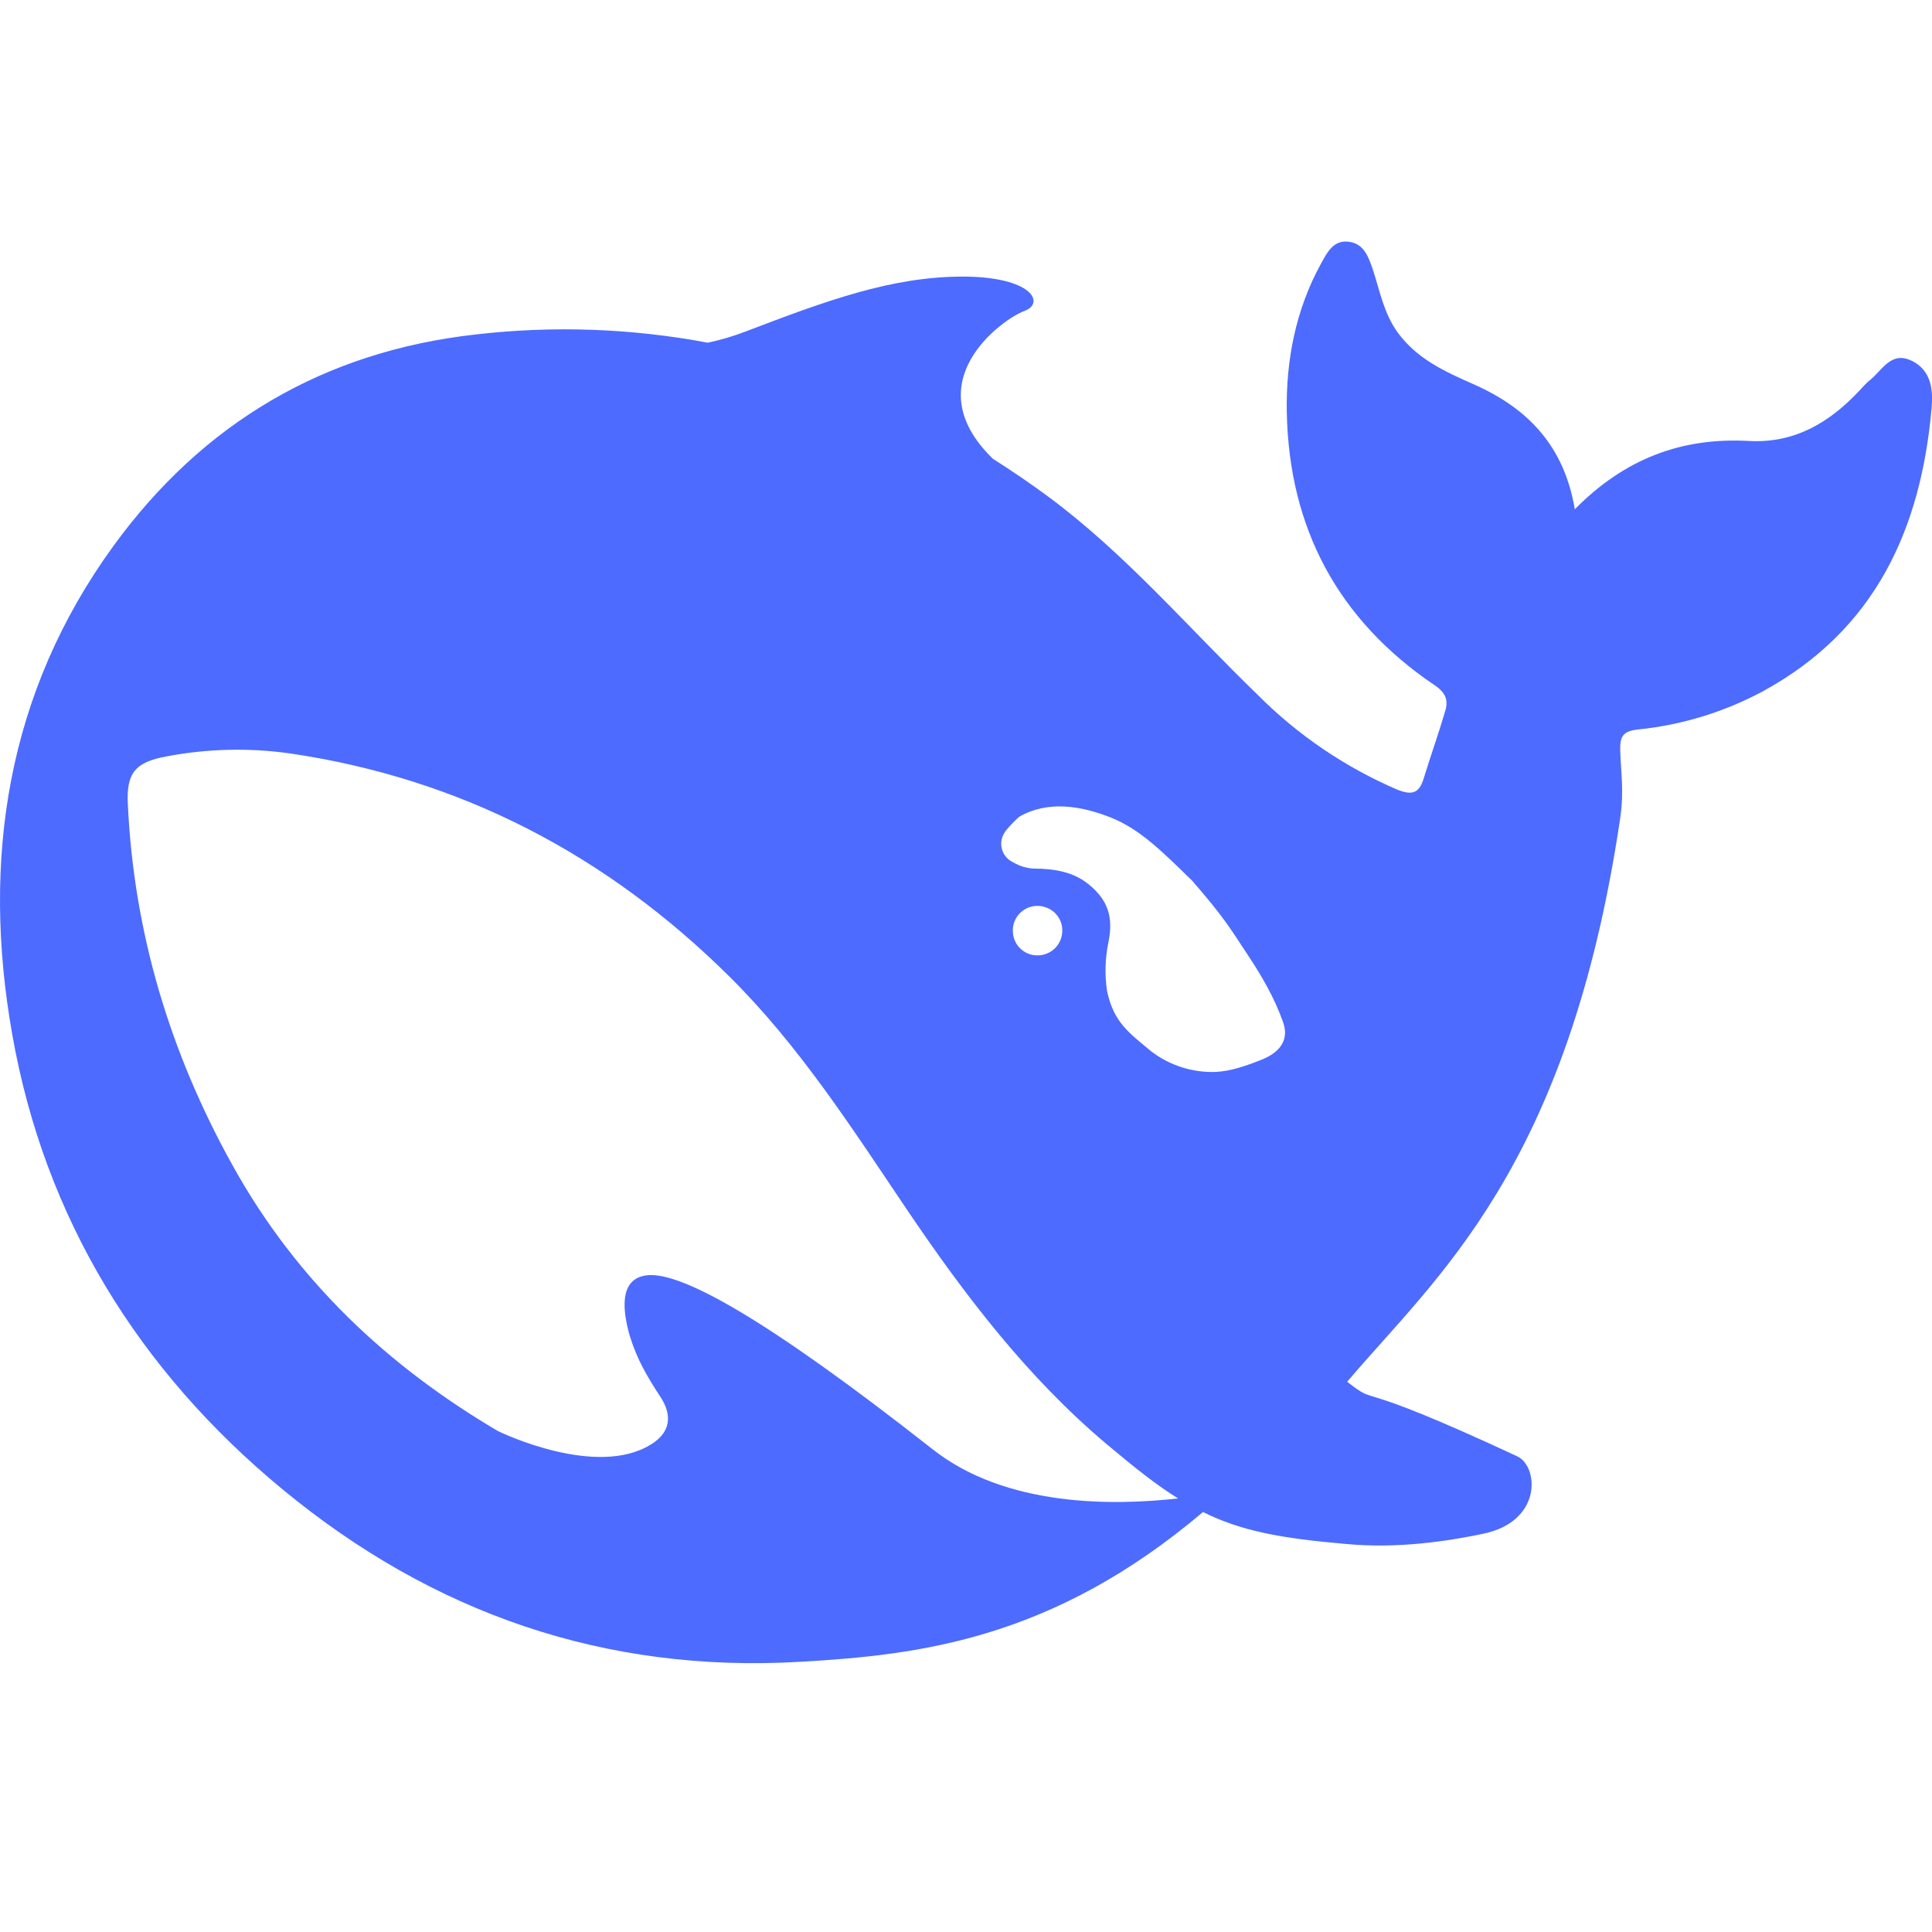
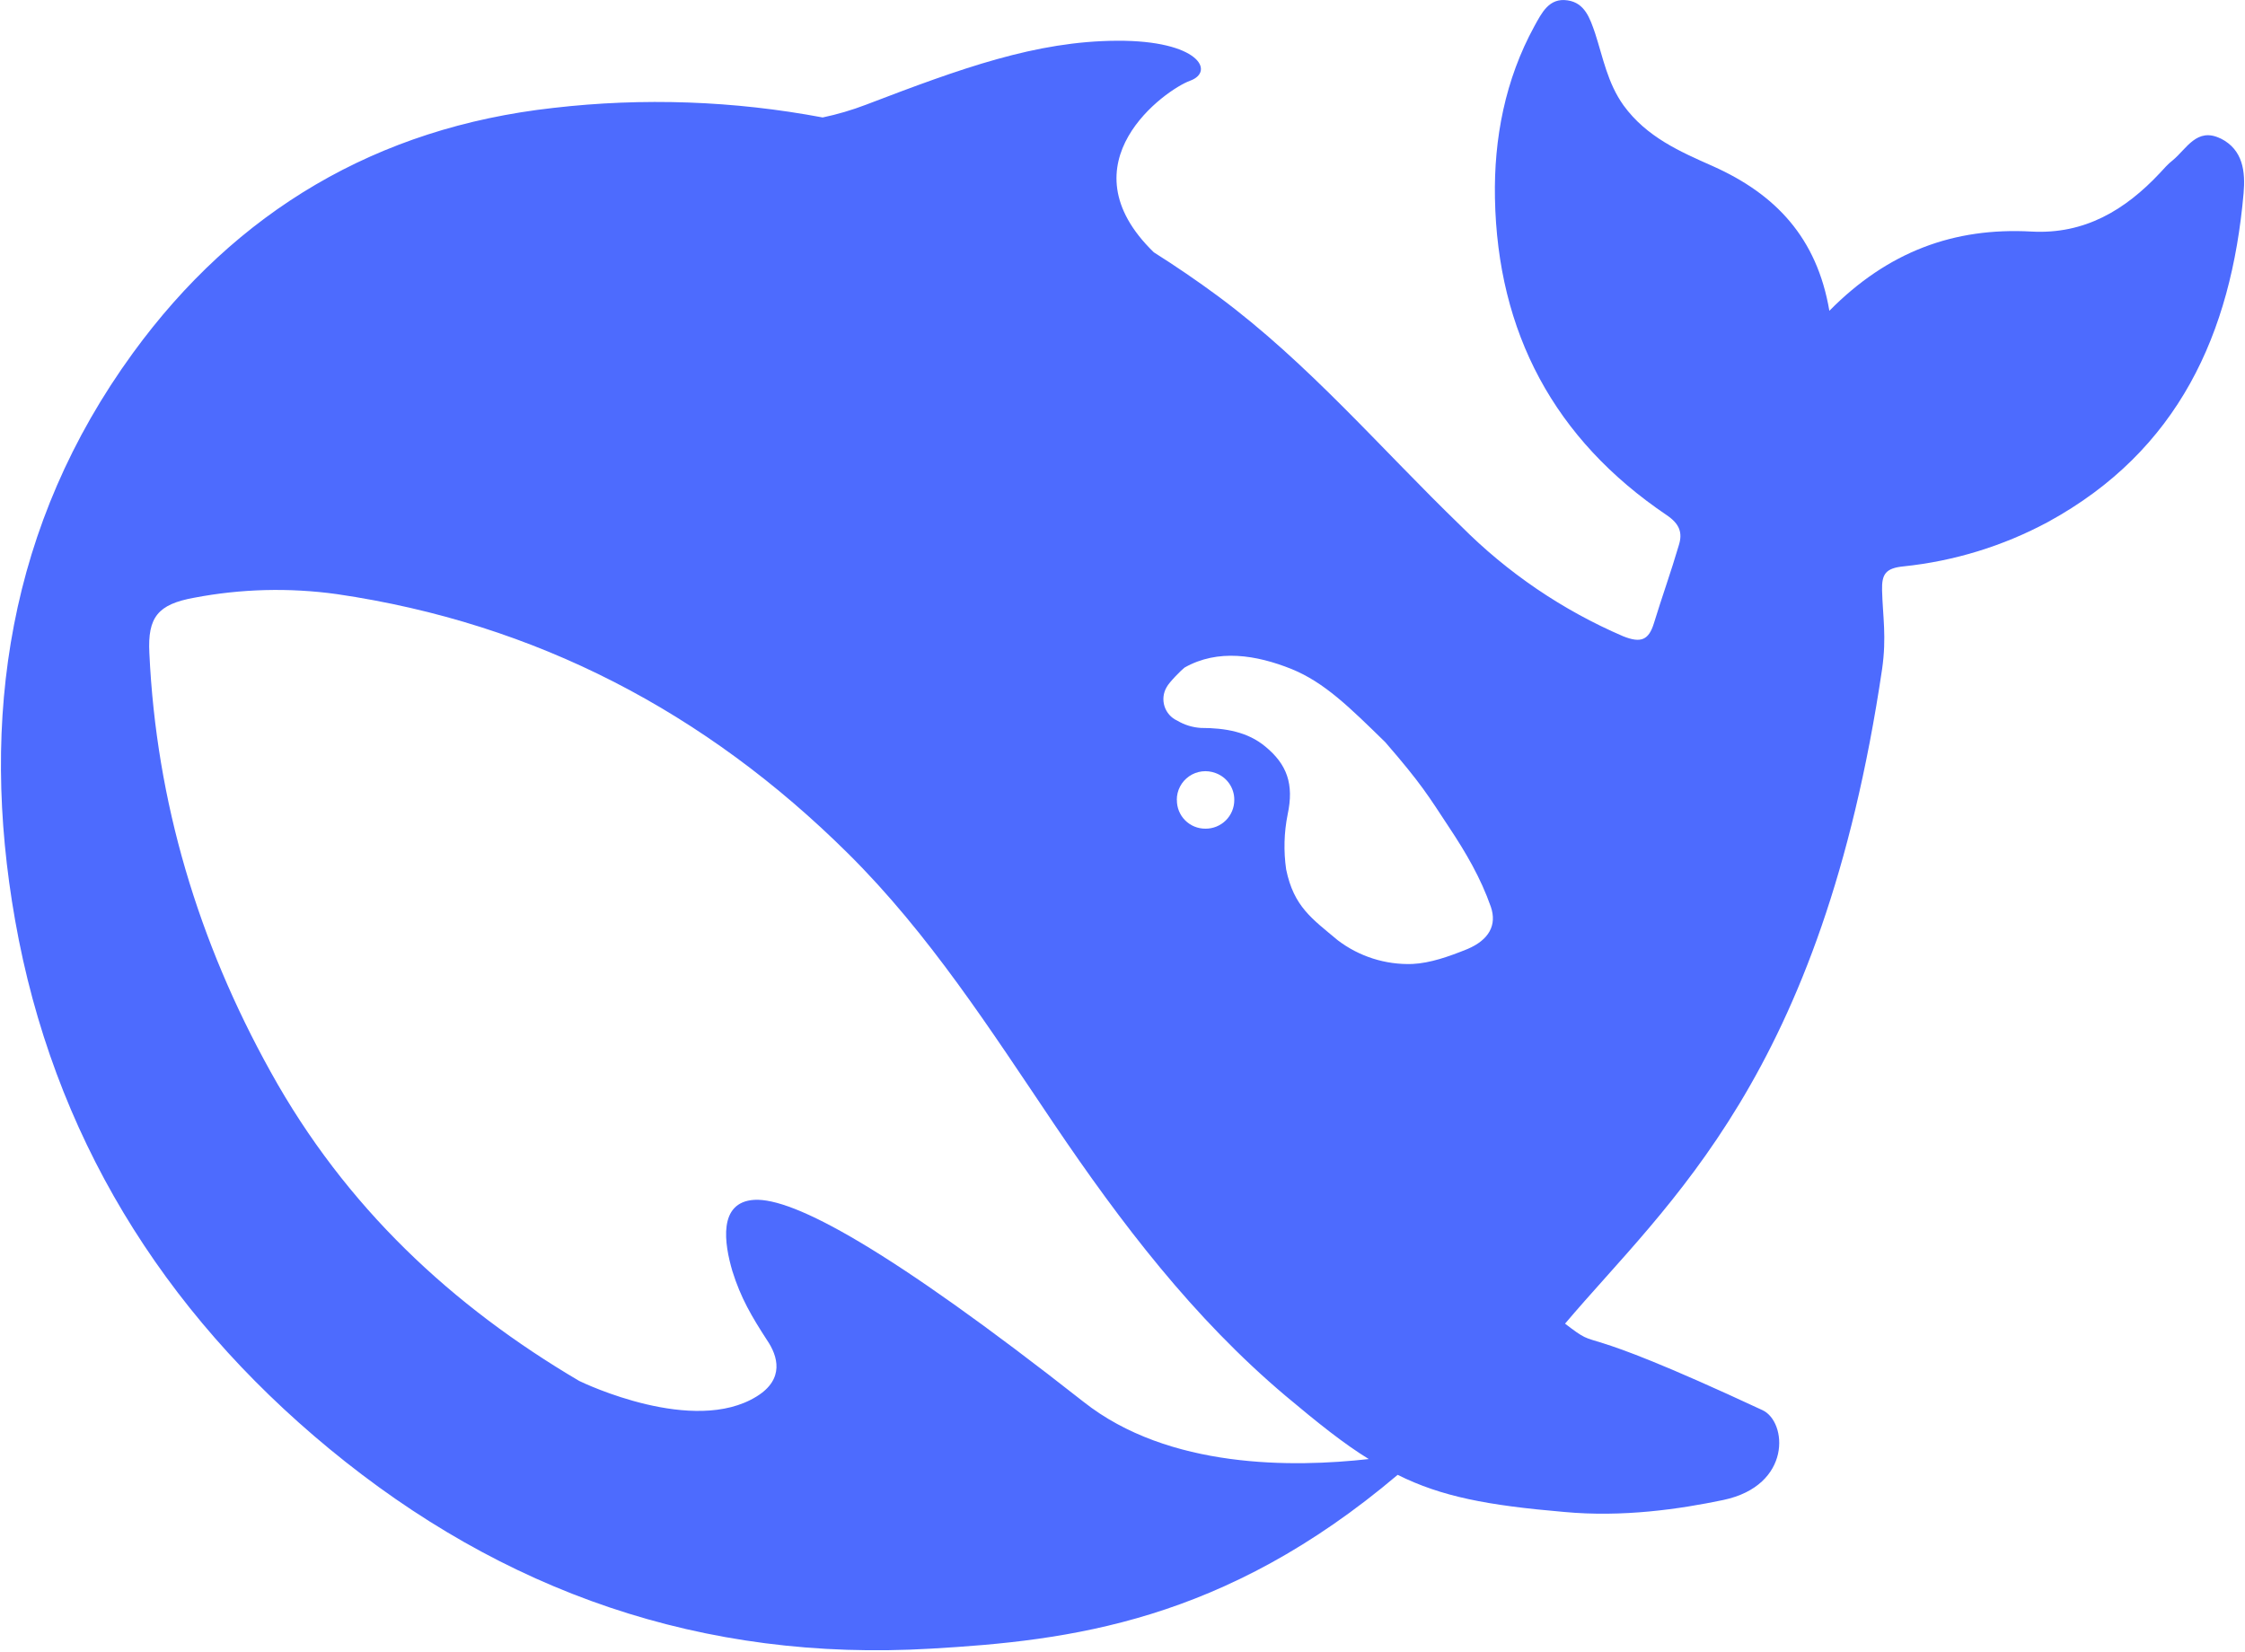
- <svg xmlns="http://www.w3.org/2000/svg" style="flex:none;line-height:1" viewBox="0 0 24 24">
+ <svg xmlns="http://www.w3.org/2000/svg" style="flex:none;line-height:1" width="174" height="128" viewBox="0 3 24 17.67">
  <path fill="#4D6BFE" d="M23.748 4.482c-.254-.124-.364.113-.512.234-.051.039-.094.09-.137.136-.372.397-.806.657-1.373.626-.829-.046-1.537.214-2.163.848-.133-.782-.575-1.248-1.247-1.548-.352-.156-.708-.311-.955-.65-.172-.241-.219-.51-.305-.774-.055-.16-.11-.323-.293-.35-.2-.031-.278.136-.356.276-.313.572-.434 1.202-.422 1.84.027 1.436.633 2.58 1.838 3.393.137.093.172.187.129.323-.082.28-.18.552-.266.833-.055.179-.137.217-.329.14a5.526 5.526 0 0 1-1.736-1.18c-.857-.828-1.631-1.742-2.597-2.458a11.365 11.365 0 0 0-.689-.471c-.985-.957.13-1.743.388-1.836.27-.098.093-.432-.779-.428-.872.004-1.67.295-2.687.684a3.055 3.055 0 0 1-.465.137 9.597 9.597 0 0 0-2.883-.102c-1.885.21-3.39 1.102-4.497 2.623C.082 8.606-.231 10.684.152 12.85c.403 2.284 1.569 4.175 3.36 5.653 1.858 1.533 3.997 2.284 6.438 2.14 1.482-.085 3.133-.284 4.994-1.86.47.234.962.327 1.78.397.63.059 1.236-.03 1.705-.128.735-.156.684-.837.419-.961-2.155-1.004-1.682-.595-2.113-.926 1.096-1.296 2.746-2.642 3.392-7.003.05-.347.007-.565 0-.845-.004-.17.035-.237.23-.256a4.173 4.173 0 0 0 1.545-.475c1.396-.763 1.96-2.015 2.093-3.517.02-.23-.004-.467-.247-.588zM11.581 18c-2.089-1.642-3.102-2.183-3.52-2.16-.392.024-.321.471-.235.763.09.288.207.486.371.739.114.167.192.416-.113.603-.673.416-1.842-.14-1.897-.167-1.361-.802-2.5-1.86-3.301-3.307-.774-1.393-1.224-2.887-1.298-4.482-.02-.386.093-.522.477-.592a4.696 4.696 0 0 1 1.529-.039c2.132.312 3.946 1.265 5.468 2.774.868.86 1.525 1.887 2.202 2.891.72 1.066 1.494 2.082 2.48 2.914.348.292.625.514.891.677-.802.09-2.14.11-3.054-.614zm1-6.44a.306.306 0 0 1 .415-.287.302.302 0 0 1 .2.288.306.306 0 0 1-.31.307.303.303 0 0 1-.304-.308zm3.11 1.596c-.2.081-.399.151-.59.16a1.245 1.245 0 0 1-.798-.254c-.274-.23-.47-.358-.552-.758a1.73 1.73 0 0 1 .016-.588c.07-.327-.008-.537-.239-.727-.187-.156-.426-.199-.688-.199a.559.559 0 0 1-.254-.078.253.253 0 0 1-.114-.358c.028-.054.16-.186.192-.21.356-.202.767-.136 1.146.016.352.144.618.408 1.001.782.391.451.462.576.685.914.176.265.336.537.445.848.067.195-.019.354-.25.452z" />
</svg>
